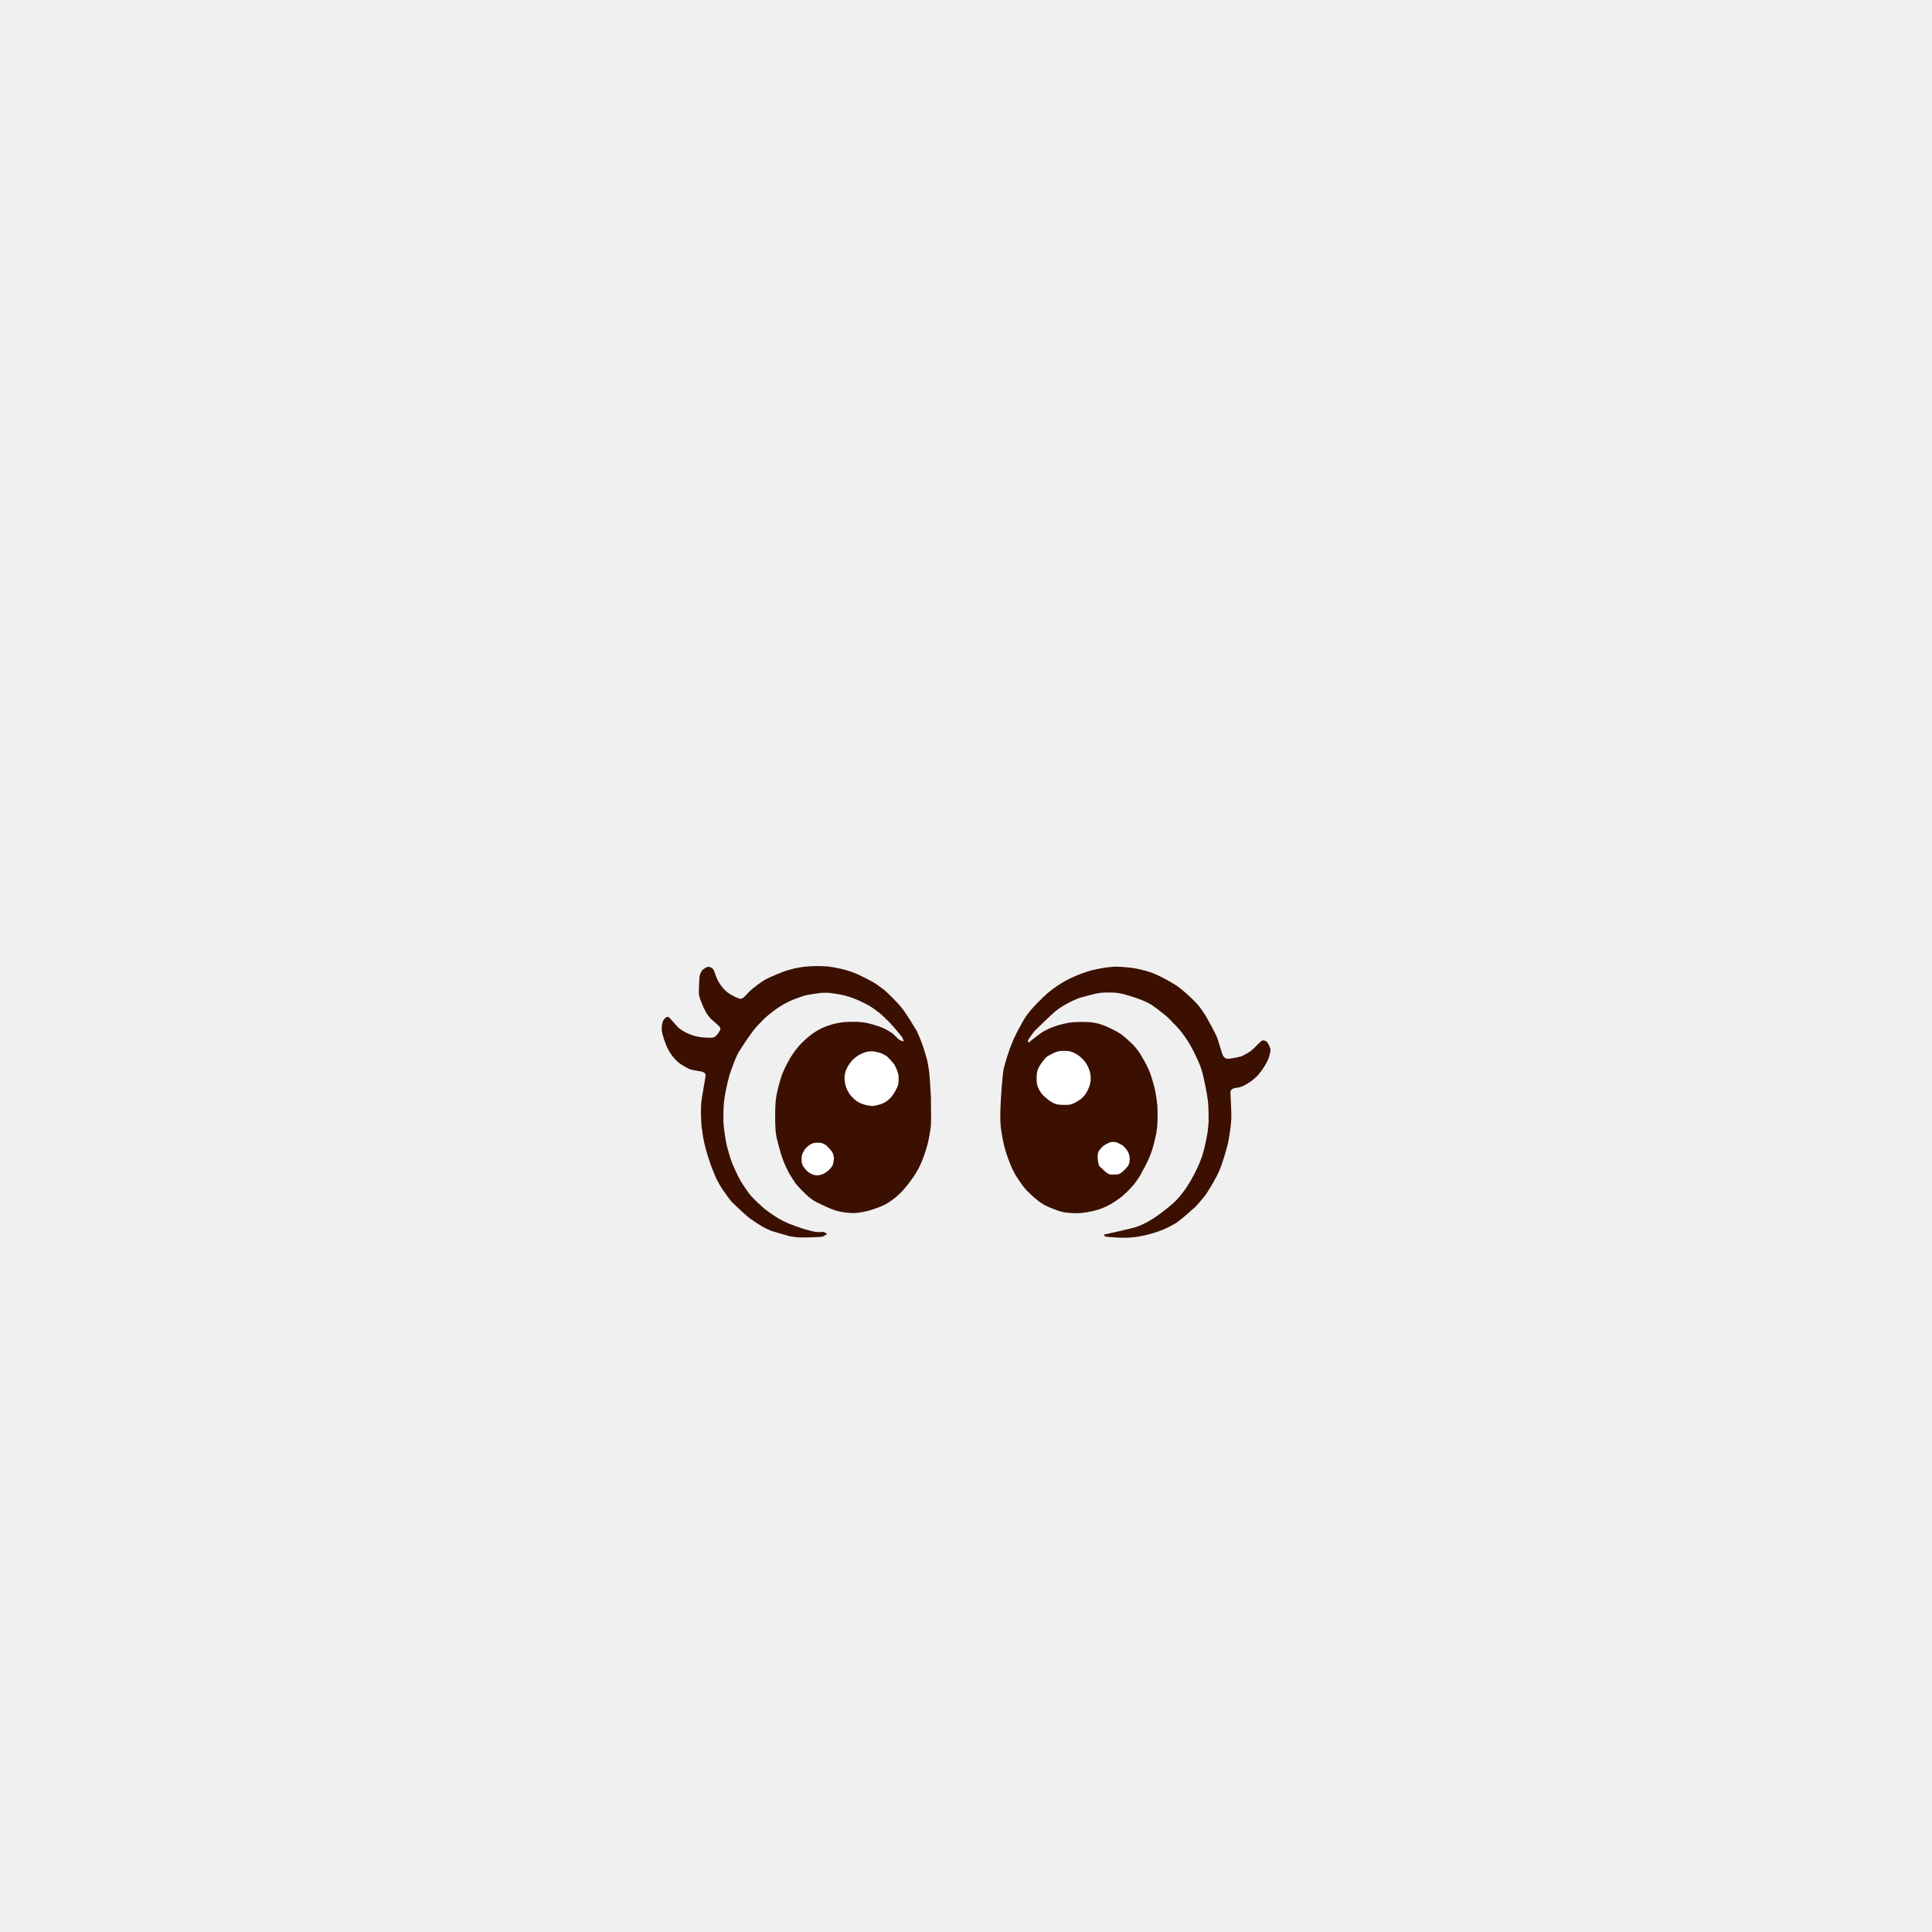
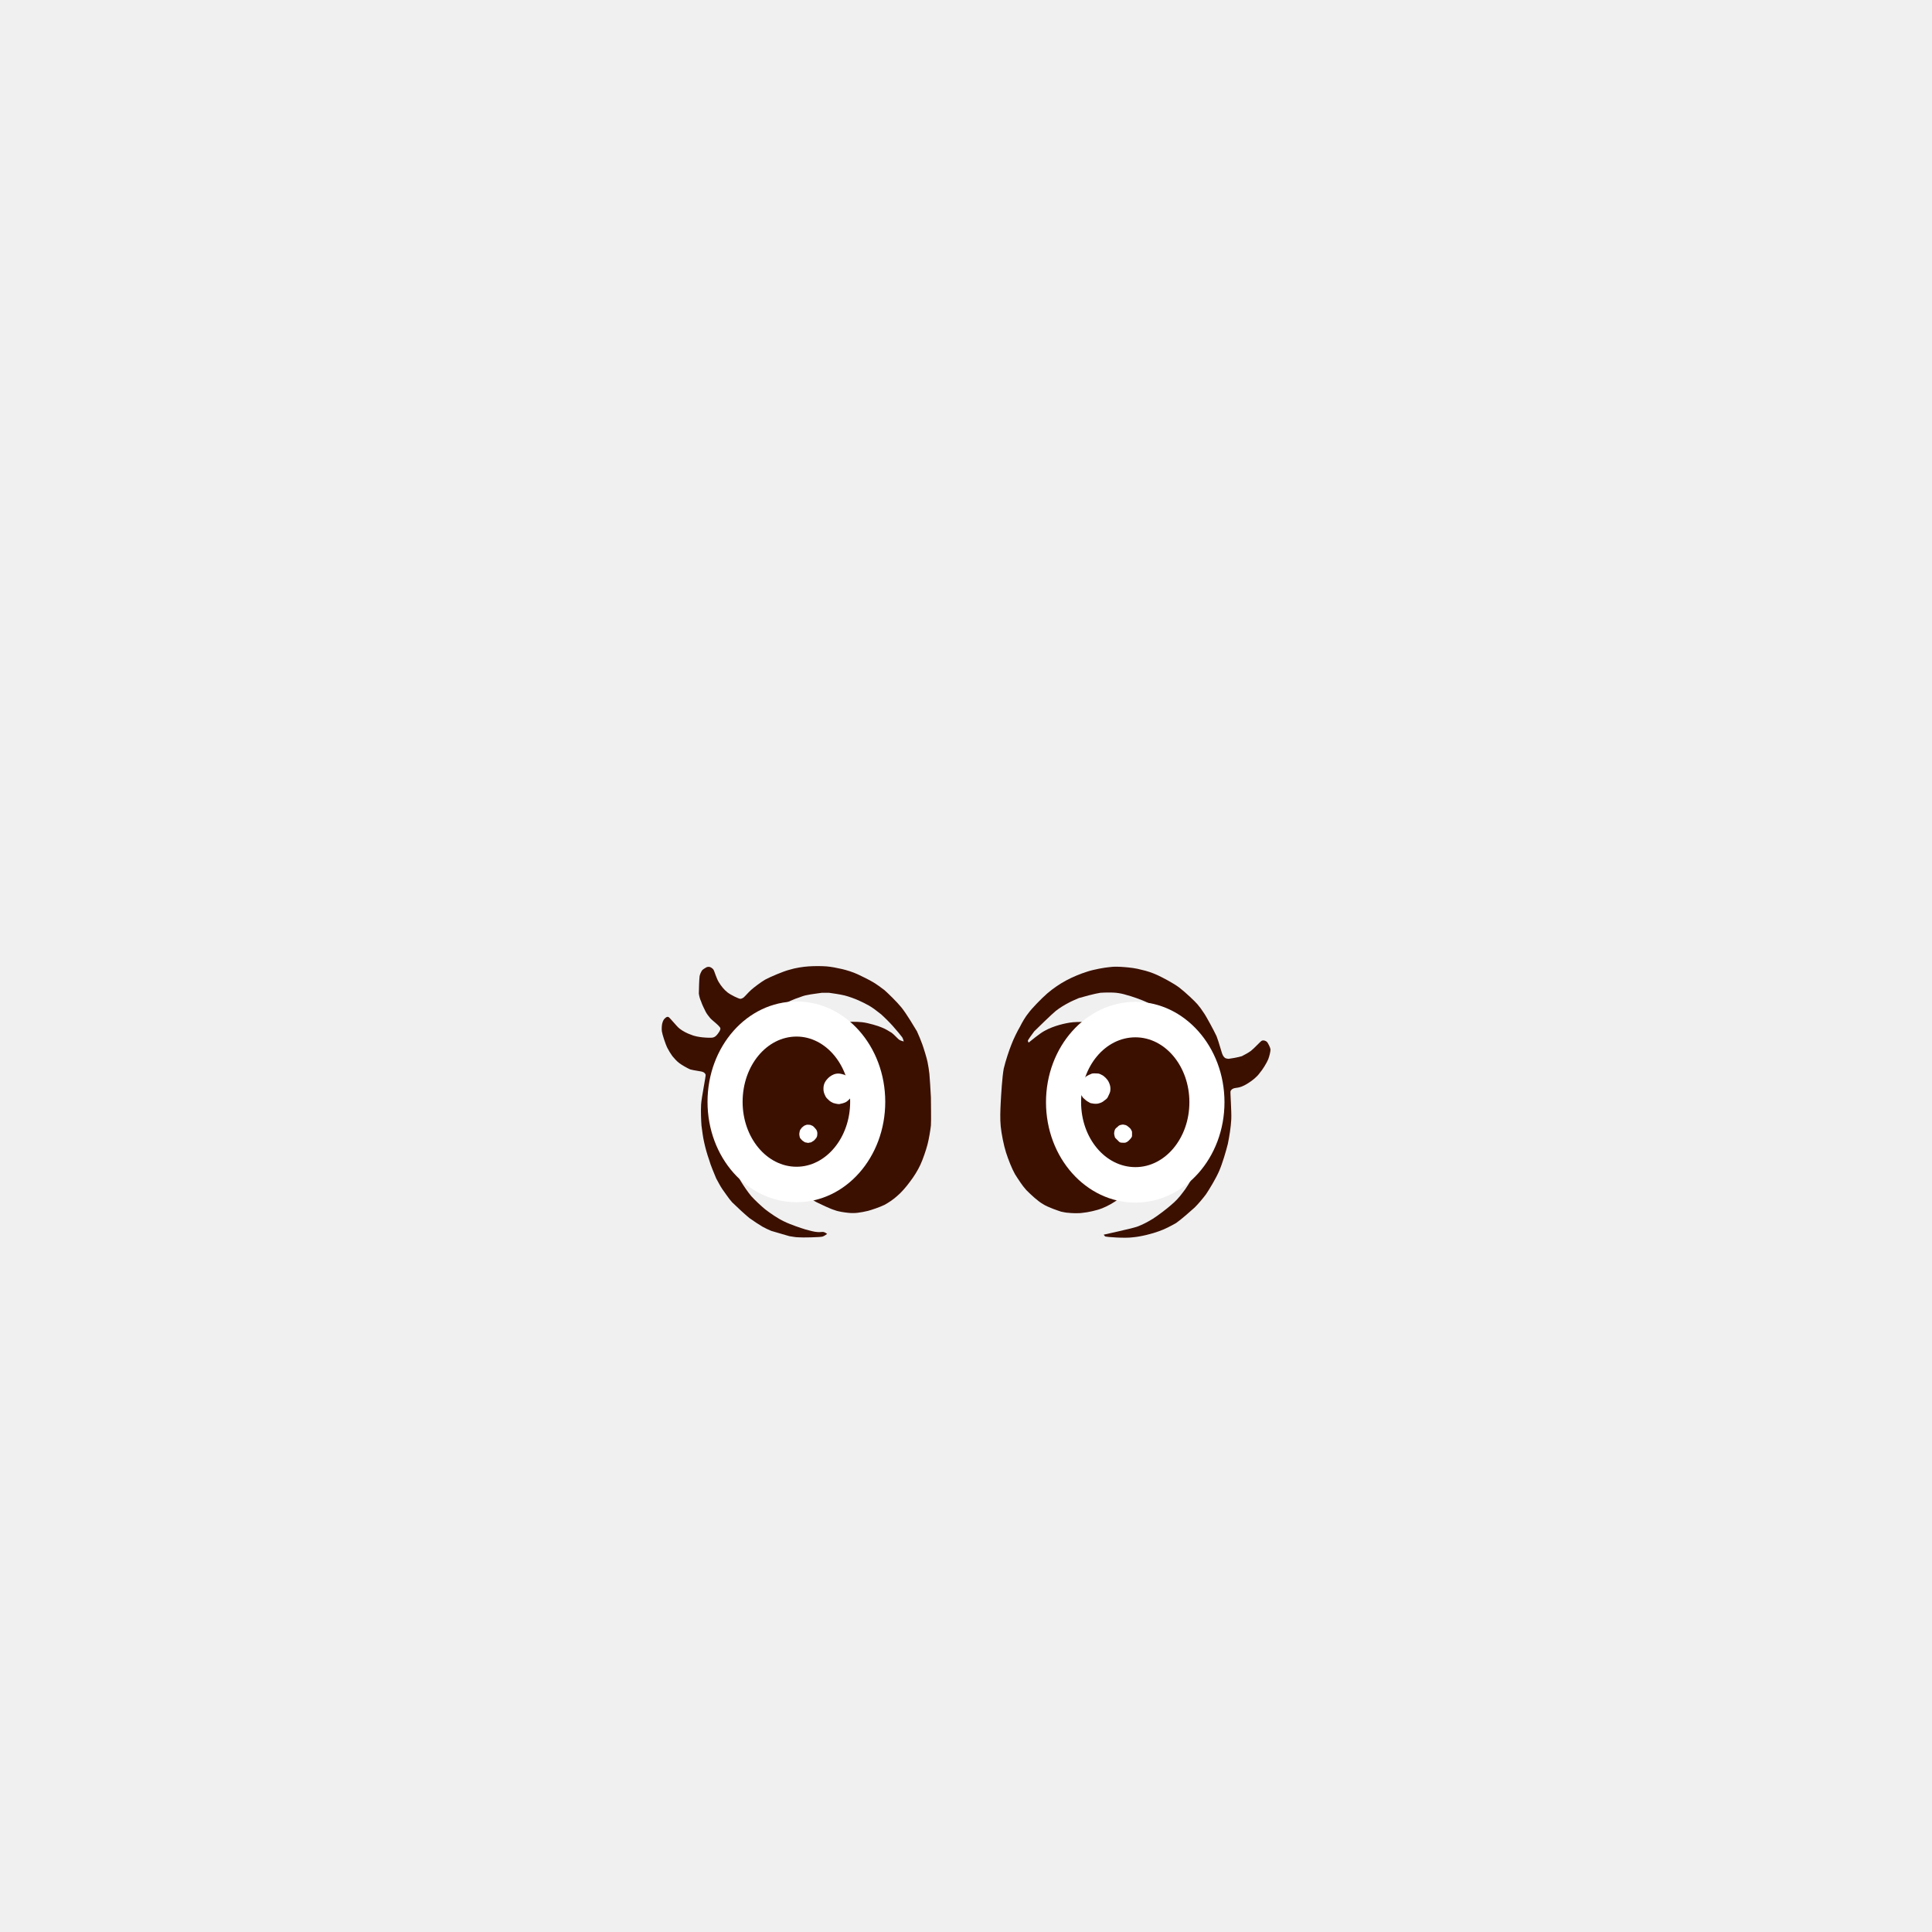
<svg xmlns="http://www.w3.org/2000/svg" viewBox="0 0 512 512" width="512" height="512" data-pathways="1" data-source-viewbox="0 0 281 281">
  <g id="art">
    <path style="fill:#3b1001" d="M187.3 256.3C187.1 256.4 186.4 256.8 186.1 257.1C185.8 257.5 185.5 258.2 185.4 258.7C185.3 259.3 185.2 262.6 185.2 263.3C185.3 264 185.5 264.8 185.8 265.4C186 266.1 186.7 267.5 187 268.1C187.3 268.7 187.8 269.3 188.2 269.8C188.7 270.4 190.8 271.9 190.9 272.5C191 273 190.4 273.7 190.2 274C189.9 274.4 189.5 274.8 189.1 274.9C188.7 275.1 187.1 275 186.1 274.9C185.2 274.8 184 274.6 183.1 274.2C182.2 273.9 181 273.3 180.1 272.6C179.3 272 177.4 269.5 177.1 269.5C176.8 269.4 176.5 269.6 176.3 269.8C176 270 175.7 270.5 175.6 270.9C175.4 271.3 175.3 272.6 175.4 273.3C175.5 274.1 176.4 276.8 176.8 277.6C177.2 278.4 177.7 279.2 178.2 279.9C178.7 280.5 179.4 281.3 180.1 281.8C180.8 282.3 182 283 182.9 283.4C183.9 283.7 186 283.9 186.3 284.1C186.6 284.2 186.9 284.5 187 284.8C187.1 285.1 185.9 290.9 185.8 292.7C185.7 294.5 185.8 296.9 185.9 298.3C186.1 299.8 186.3 301.4 186.6 302.7C186.9 304.1 187.4 305.9 187.9 307.3C188.3 308.8 189.4 311.3 189.8 312.3C190.3 313.2 190.8 314.2 191.4 315.1C192 315.9 193.1 317.6 194 318.6C195 319.6 197.6 322 198.6 322.8C199.7 323.6 201.4 324.7 202.1 325.1C202.8 325.5 203.7 325.9 204.4 326.2C205.2 326.4 208.4 327.4 209.2 327.6C210 327.7 210.8 327.9 211.6 327.9C212.4 328 217.5 327.9 218 327.7C218.4 327.6 219.2 327 219.2 327C219.2 327 218.7 326.6 218.3 326.5C218 326.4 217.1 326.6 216.6 326.5C216 326.5 214.4 326.1 213.4 325.8C212.4 325.5 209.4 324.5 207.8 323.7C206.1 322.9 204.1 321.5 202.8 320.5C201.6 319.5 200.2 318.2 199.1 317C198.1 315.8 197.1 314.3 196.3 313C195.5 311.6 194.6 309.6 194 308.2C193.5 306.8 193 305.1 192.6 303.6C192.3 302.1 191.8 299.1 191.7 297.3C191.7 295.5 191.7 293.4 191.9 291.7C192.1 289.9 192.8 286.8 193.3 285C193.9 283.2 194.6 281.2 195.4 279.5C196.3 277.8 198.6 274.5 199.5 273.3C200.4 272.1 201.6 270.9 202.7 269.8C203.8 268.8 205.7 267.3 207.1 266.5C208.4 265.6 210.9 264.6 211.6 264.4C212.4 264.1 213.2 263.8 213.9 263.7C214.7 263.5 217.2 263.2 217.8 263.1C218.4 263.1 219.1 263.1 219.7 263.1C220.4 263.2 222.6 263.5 223.8 263.8C225 264.1 226.6 264.7 227.5 265.1C228.4 265.5 229.4 266 230.3 266.5C231.2 267 232.5 268 233.5 268.8C234.4 269.6 235.8 271 236.6 271.9C237.5 272.9 238.9 274.6 239.1 274.9C239.3 275.2 239.5 276 239.5 276C239.5 276 238.7 275.8 238.4 275.6C238.1 275.5 237 274.2 236.3 273.7C235.5 273.2 234.5 272.6 233.7 272.3C232.8 271.9 230.2 271.1 228.5 270.9C226.9 270.7 224.5 270.8 223.4 270.9C222.4 271 221.1 271.3 220.1 271.6C219.1 271.9 217.8 272.4 216.8 273C215.7 273.6 214.1 274.8 213.1 275.8C212 276.8 210.9 278.1 210.1 279.3C209.2 280.6 208.1 282.7 207.4 284.4C206.7 286.1 206 289.2 205.8 290.1C205.7 290.9 205.5 291.9 205.5 292.7C205.4 293.6 205.4 298 205.5 298.9C205.5 299.7 205.7 300.7 205.8 301.5C206 302.4 207 306.1 207.4 307.1C207.8 308.2 208.3 309.3 208.8 310.3C209.3 311.3 210.2 312.7 210.9 313.7C211.7 314.7 213.4 316.4 214.1 317C214.8 317.6 215.6 318.2 216.4 318.6C217.2 319 220.1 320.4 221.2 320.7C222.2 321.1 223.8 321.3 224.7 321.4C225.5 321.5 226.5 321.5 227.3 321.4C228.2 321.3 229.1 321.1 230 320.9C230.8 320.7 233.2 319.9 234.4 319.3C235.5 318.7 236.7 317.9 237.7 317C238.7 316.2 240.2 314.5 241.2 313.1C242.2 311.8 243.2 310.2 243.9 308.7C244.6 307.2 245.4 304.8 245.8 303.3C246.2 301.7 246.5 299.9 246.7 298.3C246.8 296.7 246.7 292.7 246.7 290.8C246.6 288.8 246.4 285.6 246.3 284.6C246.2 283.6 246 282.4 245.8 281.4C245.6 280.4 244.8 277.8 244.4 276.7C244 275.6 243.5 274.4 243 273.3C242.4 272.3 240.2 268.6 238.9 267C237.6 265.4 235.3 263.2 234.4 262.4C233.5 261.7 232.4 260.9 231.4 260.3C230.4 259.7 228.6 258.8 227.3 258.2C226 257.6 224.4 257.1 223.1 256.8C221.8 256.5 220.3 256.2 219 256.1C217.7 256 215.8 256 214.3 256.1C212.8 256.2 210.8 256.5 209.2 257C207.6 257.4 204.1 258.9 202.8 259.6C201.6 260.3 199.9 261.6 199.1 262.3C198.4 262.9 197.3 264.2 197 264.4C196.8 264.5 196.5 264.7 196.2 264.7C195.8 264.7 193.7 263.7 192.8 263C191.9 262.3 191.1 261.3 190.5 260.3C189.9 259.4 189.3 257.3 189.1 257C188.9 256.7 188.5 256.4 188.2 256.3C188 256.2 187.6 256.2 187.3 256.3Z" />
+     <path style="fill:#ffffff" d="M234.6 292C234.6 306.7 224.1 318.6 211.1 318.6C198 318.6 187.5 306.7 187.5 292C187.5 277.3 198 265.4 211.1 265.4C224.1 265.4 234.6 277.3 234.6 292Z" />
+     <path style="fill:#3b1001" d="M225.3 292C225.3 301.5 218.9 309.2 211.1 309.2C203.2 309.2 196.8 301.5 196.8 292C196.8 282.4 203.2 274.7 211.1 274.7C218.9 274.7 225.3 282.4 225.3 292Z" />
    <path style="fill:#3b1001" d="M294 256.3C292.8 256.4 289.9 256.9 288.1 257.5C286.2 258.1 284.3 258.9 282.6 259.8C280.9 260.7 279 262 277.5 263.3C276 264.6 273.4 267.3 272.6 268.4C271.7 269.5 270.9 270.9 270.3 272.1C269.6 273.3 268.6 275.3 268 276.9C267.4 278.4 266.5 281.1 266 283.2C265.6 285.3 265.3 290.2 265.2 292.2C265.1 294.2 265 296.5 265.2 298.5C265.4 300.5 266 303.5 266.6 305.4C267.2 307.3 268.2 309.8 269 311.2C269.9 312.6 270.9 314.2 272 315.4C273.2 316.6 275 318.3 276.4 319.1C277.8 320 280.6 320.9 281.2 321.1C281.8 321.2 282.5 321.4 283.1 321.4C283.8 321.5 285.8 321.6 287 321.4C288.2 321.3 290.6 320.8 292.1 320.2C293.6 319.6 295.2 318.7 296.5 317.7C297.8 316.8 299.5 315.1 300.4 314C301.3 312.9 302.2 311.6 302.8 310.3C303.5 309.1 304.6 306.9 305.1 305.4C305.7 303.9 306.2 301.2 306.4 300.5C306.5 299.7 306.7 298.8 306.7 298C306.8 297.2 306.8 294 306.7 292.9C306.6 291.8 306.4 290.5 306.2 289.4C306 288.3 305.3 285.8 304.8 284.4C304.3 283.1 303.5 281.5 302.8 280.4C302.2 279.2 301.3 278 300.4 277C299.5 276.1 298.2 274.9 297 274C295.8 273.2 293.1 271.9 292.1 271.6C291.1 271.2 290 271 288.9 270.9C287.9 270.8 285.5 270.8 284.4 270.9C283.2 271 281.9 271.3 280.8 271.6C279.7 271.9 278 272.5 276.8 273.2C275.6 273.8 272.6 276.3 272.6 276.3C272.6 276.3 272.4 276 272.4 275.8C272.4 275.6 273.5 274.1 274.1 273.3C274.8 272.6 278.8 268.7 279.8 267.9C280.8 267.1 282.3 266.2 283.1 265.8C284 265.3 285 264.9 285.9 264.5C286.9 264.2 290.2 263.3 291.6 263.1C292.9 263 294.9 263 295.8 263.1C296.7 263.2 297.7 263.4 298.6 263.7C299.5 263.9 302.8 265 304.3 265.8C305.7 266.5 307.6 268.1 308.5 268.8C309.3 269.4 310.2 270.3 310.9 271.1C311.7 271.8 313.1 273.4 313.9 274.6C314.8 275.8 315.7 277.4 316.4 278.8C317.1 280.2 318 282.1 318.5 283.7C319 285.4 319.9 289.9 320.1 291.7C320.3 293.4 320.3 296.2 320.3 297.3C320.2 298.4 320.1 299.7 319.9 300.8C319.7 301.9 319.1 304.9 318.5 306.6C317.9 308.3 317 310.3 316.2 311.7C315.4 313.2 314.3 315 313.4 316.1C312.6 317.2 311.5 318.4 310.4 319.3C309.4 320.2 306.8 322.2 305.5 323C304.2 323.8 302.7 324.6 301.3 325.1C299.8 325.6 292.5 327.2 292.5 327.2C292.5 327.2 292.8 327.7 293 327.7C293.2 327.8 298 328.2 300.2 327.9C302.5 327.7 305.5 326.9 307.1 326.3C308.6 325.8 310.3 324.9 311.7 324.1C313 323.2 315.5 321 316.6 320C317.6 319 318.7 317.7 319.6 316.5C320.4 315.3 322.2 312.4 323.1 310.3C324 308.2 324.9 305.1 325.4 303.1C325.8 301.1 326.2 298.7 326.3 296.6C326.4 294.5 326 289.5 326.1 289.2C326.2 288.9 326.5 288.6 326.8 288.5C327.1 288.3 328 288.3 328.6 288.1C329.1 288 330.3 287.4 331 286.9C331.8 286.4 333.1 285.4 333.8 284.4C334.6 283.5 335.8 281.5 336.1 280.7C336.4 279.9 336.7 278.7 336.7 278.1C336.6 277.5 336.1 276.6 335.9 276.3C335.8 276.1 335.5 275.9 335.2 275.8C335 275.7 334.6 275.7 334.4 275.8C334.1 275.9 332.3 277.9 331.5 278.5C330.8 279 329.9 279.5 329.1 279.9C328.2 280.2 325.8 280.6 325.6 280.6C325.3 280.6 324.9 280.5 324.7 280.4C324.4 280.2 324.1 279.8 324 279.5C323.8 279.2 323 276.1 322.4 274.6C321.7 273.1 319.6 269.2 319 268.4C318.5 267.6 317.9 266.8 317.3 266.1C316.7 265.4 314.2 263 312.5 261.7C310.9 260.5 308 259 306.7 258.4C305.4 257.8 303.9 257.3 302.5 257C301.1 256.6 299.4 256.4 298.1 256.3C296.8 256.2 295.3 256.1 294 256.3Z" />
-     <path style="fill:#ffffff" d="M280.5 278.6C281.4 278.4 282.7 278.5 283.5 278.6C284.3 278.8 285.1 279.2 285.8 279.7C286.4 280.1 287.2 280.9 287.7 281.6C288.2 282.3 288.8 283.6 288.9 284.4C289.1 285.3 289.1 286.3 288.9 287.1C288.8 287.9 288.1 289.3 287.7 289.9C287.3 290.5 286.7 291.1 286.1 291.5C285.5 291.9 284.5 292.5 283.7 292.7C282.8 292.9 280.9 292.8 280.3 292.7C279.7 292.6 279.1 292.3 278.6 292C278 291.7 276.6 290.5 276.1 289.9C275.6 289.2 275.1 288.4 274.9 287.6C274.6 286.8 274.7 284.5 274.9 283.9C275 283.4 275.3 282.8 275.6 282.3C275.9 281.9 276.7 280.6 277.5 280C278.3 279.5 279.6 278.8 280.5 278.6Z" />
-     <path style="fill:#ffffff" d="M231 278.6C231.9 278.6 233.2 279 233.7 279.2C234.1 279.4 234.7 279.7 235.1 280C235.5 280.4 236.5 281.4 237 282.1C237.5 282.9 237.9 284.1 238.1 284.8C238.2 285.5 238.1 286.7 238.1 287.1C238 287.5 237.9 287.9 237.7 288.3C237.5 288.7 236.8 290 236.3 290.6C235.8 291.2 235.1 291.8 234.4 292.2C233.6 292.6 232.3 293 231.4 293.1C230.4 293.1 229.1 292.8 228.4 292.5C227.7 292.3 227 291.8 226.4 291.3C225.9 290.8 225.2 290.2 224.9 289.5C224.5 288.9 224.1 288 224 287.3C223.8 286.5 223.7 285.2 224 284.3C224.2 283.3 224.9 282.1 225.6 281.3C226.3 280.4 227.6 279.5 228.4 279.2C229.2 278.8 230.2 278.6 231 278.6Z" />
-     <path style="fill:#ffffff" d="M215.7 302.9C216.2 302.8 217.2 302.8 217.6 302.9C218.1 303 218.5 303.2 218.9 303.5C219.2 303.7 220.4 305 220.6 305.4C220.8 305.8 220.9 306.3 221 306.8C221 307.3 220.9 308 220.8 308.4C220.7 308.8 220.4 309.3 220.1 309.6C219.8 310 219.1 310.6 218.7 310.8C218.3 311.1 217.7 311.3 217.3 311.4C216.8 311.5 216.3 311.5 215.9 311.4C215.4 311.3 214.9 311.1 214.5 310.8C214.1 310.6 213.3 309.8 213.1 309.4C212.8 309.1 212.6 308.6 212.5 308.2C212.4 307.8 212.4 306.8 212.5 306.3C212.6 305.7 213 305.1 213.2 304.7C213.5 304.3 213.9 303.9 214.3 303.6C214.7 303.3 215.2 303 215.7 302.9Z" />
-     <path style="fill:#ffffff" d="M294.2 302.7C294.7 302.6 295.3 302.6 295.8 302.7C296.3 302.9 297.1 303.3 297.6 303.6C298 304 298.6 304.7 298.8 305C299 305.4 299.2 305.8 299.3 306.3C299.4 306.7 299.4 307.7 299.3 308C299.3 308.3 299.1 308.6 299 308.9C298.8 309.2 298.1 310 297.7 310.3C297.3 310.7 296.8 311.1 296.3 311.2C295.8 311.3 294.3 311.3 294 311.2C293.8 311.1 293.6 311 293.3 310.8C293.1 310.7 291.6 309.3 291.4 309.1C291.2 308.8 291.1 308.5 291.1 308.2C291 307.9 290.8 306.7 290.9 306.3C290.9 305.9 291 305.4 291.2 305C291.4 304.7 292 304 292.5 303.6C292.9 303.3 293.7 302.9 294.2 302.7Z" />
+     <path style="fill:#ffffff" d="M324.5 292.1C324.5 306.8 313.9 318.7 300.9 318.7C287.8 318.7 277.2 306.8 277.2 292.1C277.2 277.4 287.8 265.5 300.9 265.5C313.9 265.5 324.5 277.4 324.5 292.1Z" />
+     <path style="fill:#3b1001" d="M315.2 292.1C315.2 301.6 308.8 309.3 300.9 309.3C292.9 309.3 286.5 301.6 286.5 292.1C286.5 282.6 292.9 274.9 300.9 274.9C308.8 274.9 315.2 282.6 315.2 292.1Z" />
+     <path style="fill:#ffffff" d="M289.4 284.5C290 284.4 290.7 284.5 291.1 284.5C291.6 284.6 292 284.9 292.4 285.1C292.8 285.4 293.2 285.8 293.5 286.2C293.8 286.6 294.1 287.3 294.2 287.8C294.3 288.3 294.3 288.8 294.2 289.3C294.1 289.7 293.7 290.5 293.5 290.9C293.3 291.2 292.9 291.5 292.6 291.7C292.3 292 291.7 292.3 291.2 292.4C290.7 292.6 289.7 292.5 289.4 292.4C289 292.4 288.7 292.2 288.4 292C288.1 291.9 287.3 291.2 287 290.9C286.7 290.5 286.4 290 286.3 289.6C286.2 289.1 286.2 287.8 286.3 287.5C286.4 287.2 286.5 286.9 286.7 286.6C286.9 286.4 287.3 285.7 287.8 285.3C288.2 285 288.9 284.7 289.4 284.5Z" />
+     <path style="fill:#ffffff" d="M222.2 284.5C222.7 284.5 223.4 284.7 223.7 284.8C224 284.9 224.3 285.1 224.5 285.3C224.7 285.5 225.3 286 225.6 286.5C225.9 286.9 226.1 287.5 226.2 287.9C226.3 288.3 226.2 289 226.2 289.2C226.1 289.5 226.1 289.7 226 289.9C225.9 290.1 225.5 290.9 225.2 291.2C224.9 291.5 224.5 291.9 224.1 292.1C223.7 292.3 223 292.5 222.4 292.6C221.9 292.6 221.1 292.4 220.8 292.3C220.4 292.1 220 291.9 219.7 291.6C219.4 291.3 219 291 218.8 290.6C218.6 290.2 218.4 289.8 218.3 289.3C218.2 288.9 218.2 288.2 218.3 287.7C218.4 287.1 218.8 286.4 219.2 286C219.6 285.5 220.3 285 220.8 284.8C221.2 284.6 221.7 284.5 222.2 284.5Z" />
+     <path style="fill:#ffffff" d="M213.7 298.1C213.9 298 214.5 298.1 214.7 298.1C215 298.2 215.2 298.3 215.4 298.4C215.6 298.5 216.3 299.3 216.4 299.5C216.5 299.7 216.6 300 216.6 300.3C216.6 300.5 216.6 300.9 216.5 301.2C216.4 301.4 216.3 301.7 216.1 301.8C216 302 215.6 302.4 215.3 302.5C215.1 302.7 214.8 302.8 214.5 302.8C214.3 302.9 214 302.9 213.8 302.8C213.5 302.8 213.2 302.7 213 302.5C212.7 302.4 212.3 301.9 212.2 301.8C212 301.6 211.9 301.3 211.9 301.1C211.8 300.8 211.8 300.3 211.9 300C211.9 299.7 212.1 299.3 212.3 299.1C212.4 298.9 212.6 298.7 212.9 298.5C213.1 298.3 213.4 298.2 213.7 298.1Z" />
+     <path style="fill:#ffffff" d="M297.1 298.1C297.4 298 297.8 298 298 298.1C298.3 298.1 298.7 298.3 299 298.6C299.3 298.8 299.6 299.1 299.7 299.3C299.8 299.5 300 299.8 300 300C300 300.3 300 300.8 300 301C300 301.2 299.9 301.4 299.8 301.5C299.7 301.7 299.3 302.1 299.1 302.3C298.9 302.5 298.6 302.7 298.3 302.8C298 302.9 297.2 302.8 297 302.8C296.9 302.8 296.8 302.7 296.6 302.6C296.5 302.5 295.7 301.7 295.6 301.6C295.5 301.5 295.4 301.3 295.4 301.1C295.3 300.9 295.2 300.3 295.3 300C295.3 299.8 295.4 299.5 295.5 299.3C295.6 299.1 295.9 298.8 296.2 298.6C296.4 298.3 296.9 298.1 297.1 298.1Z" />
  </g>
</svg>
